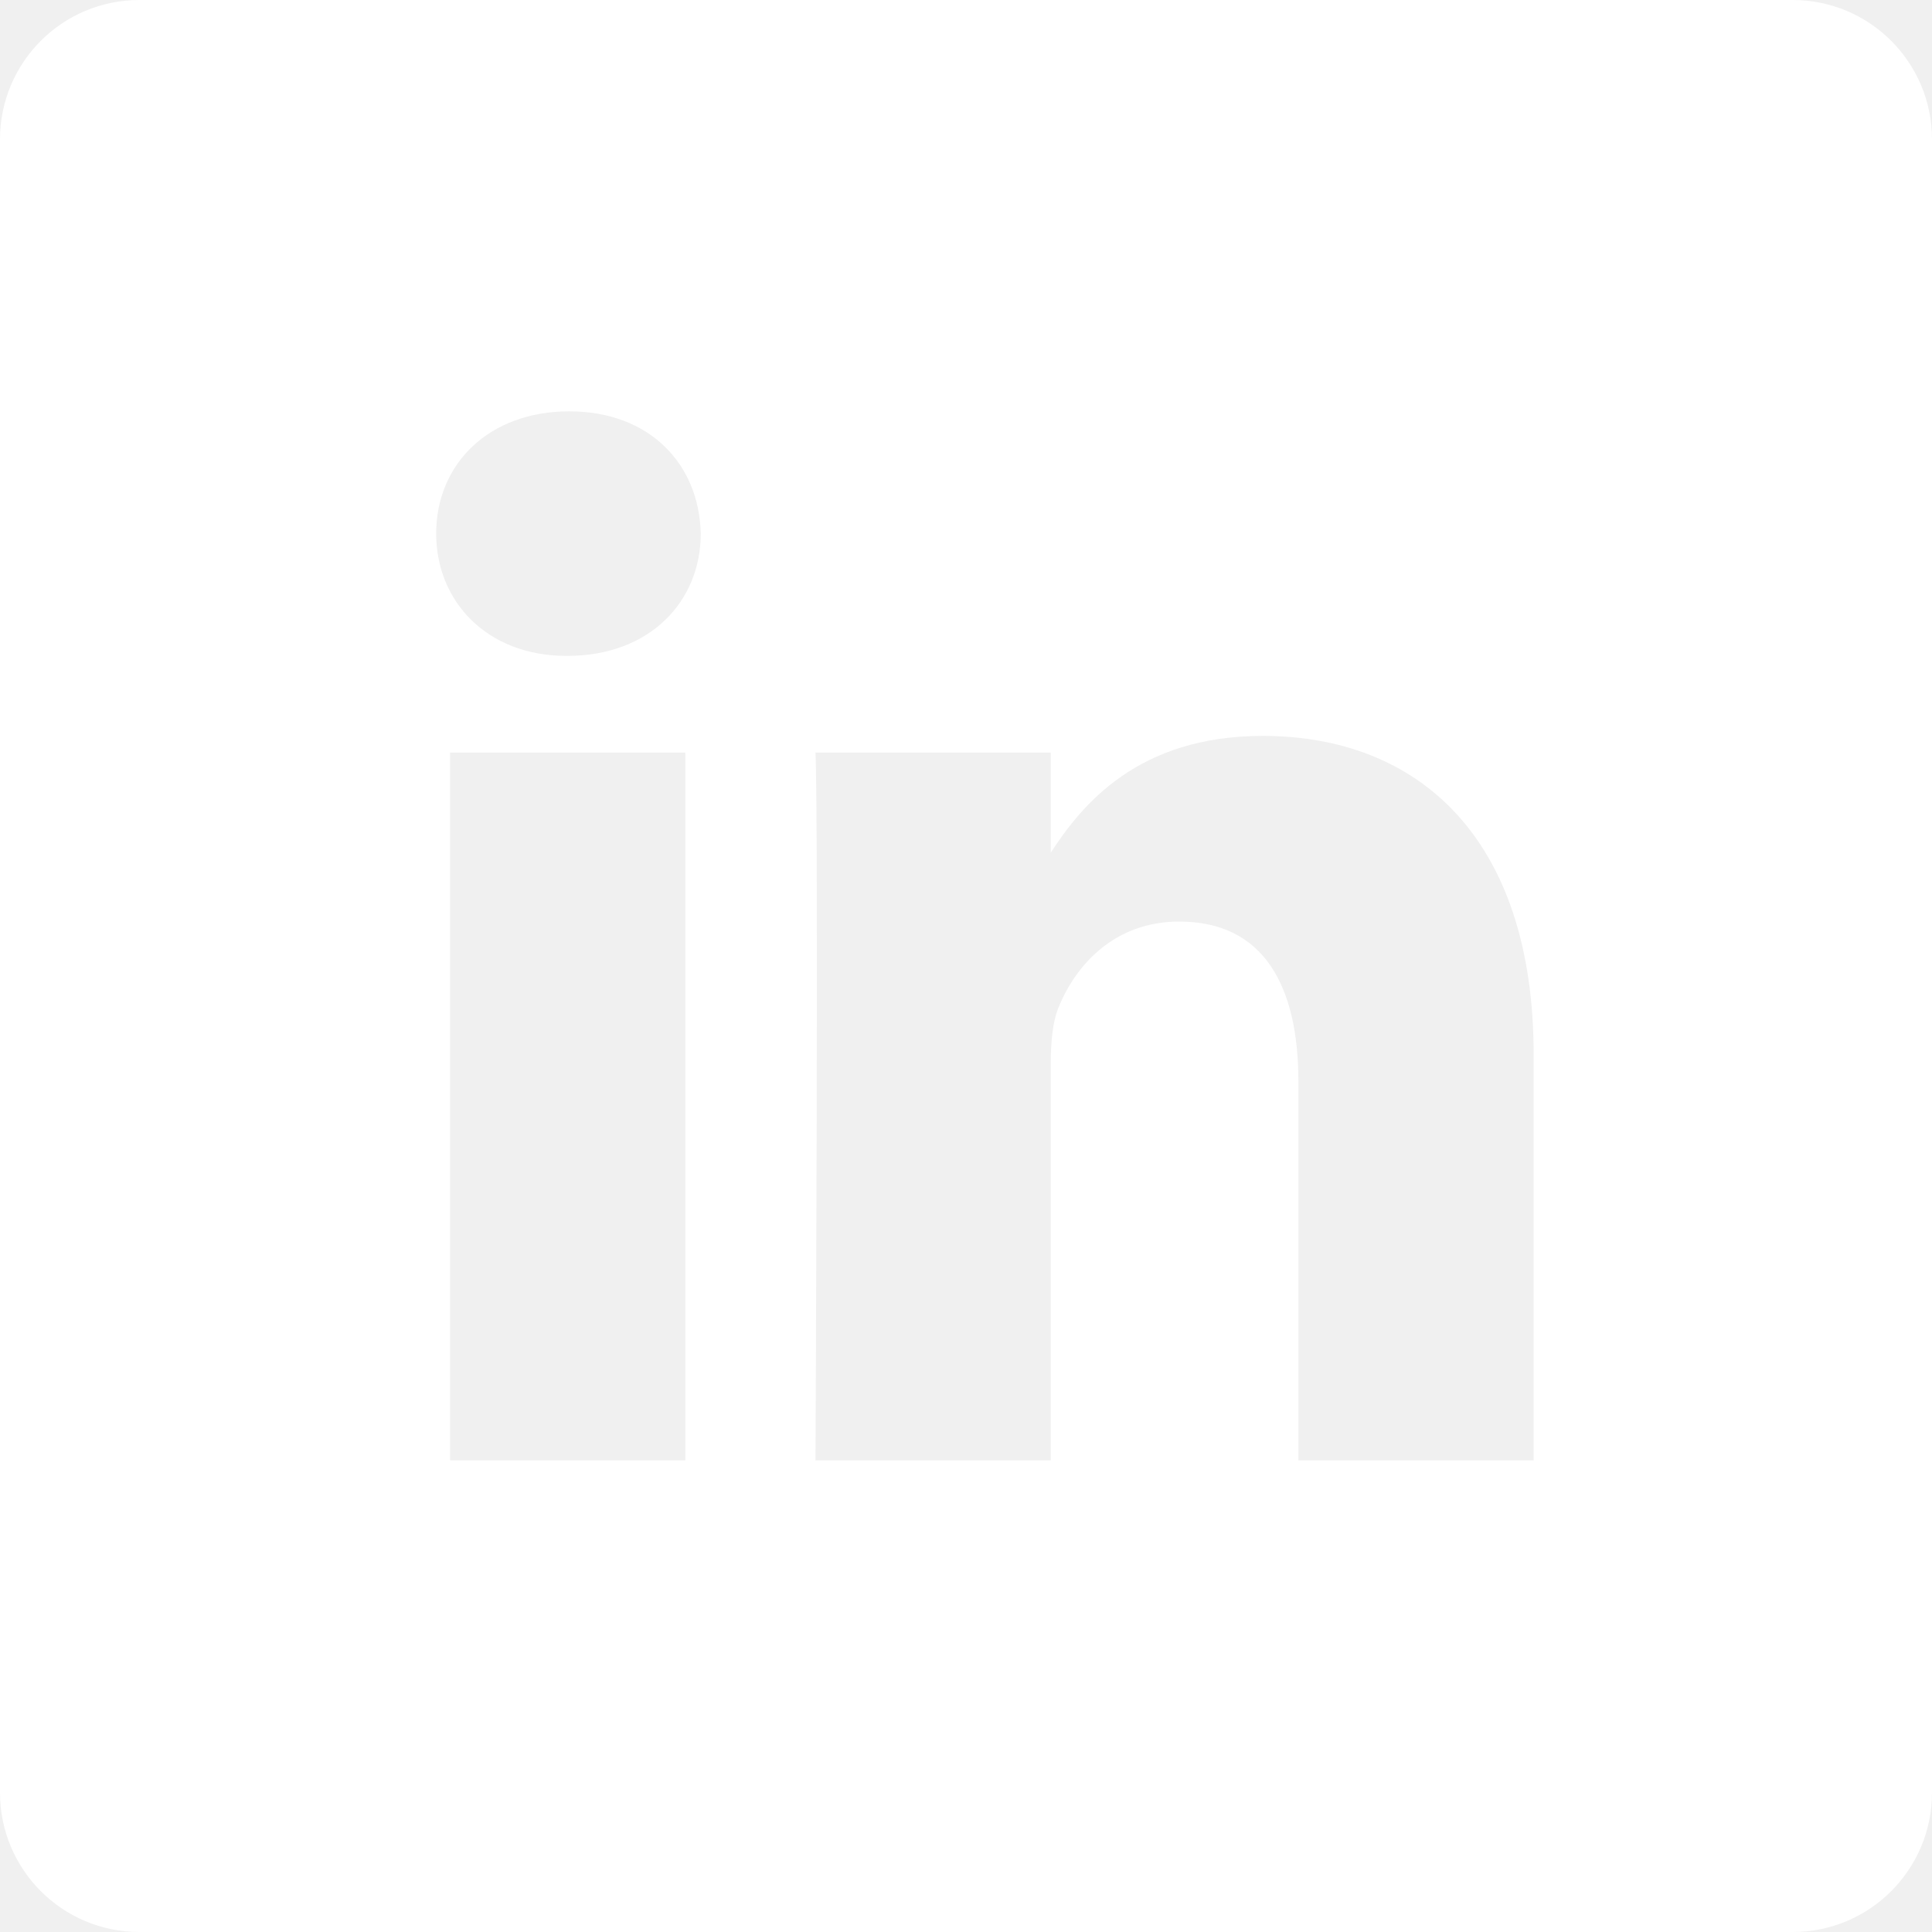
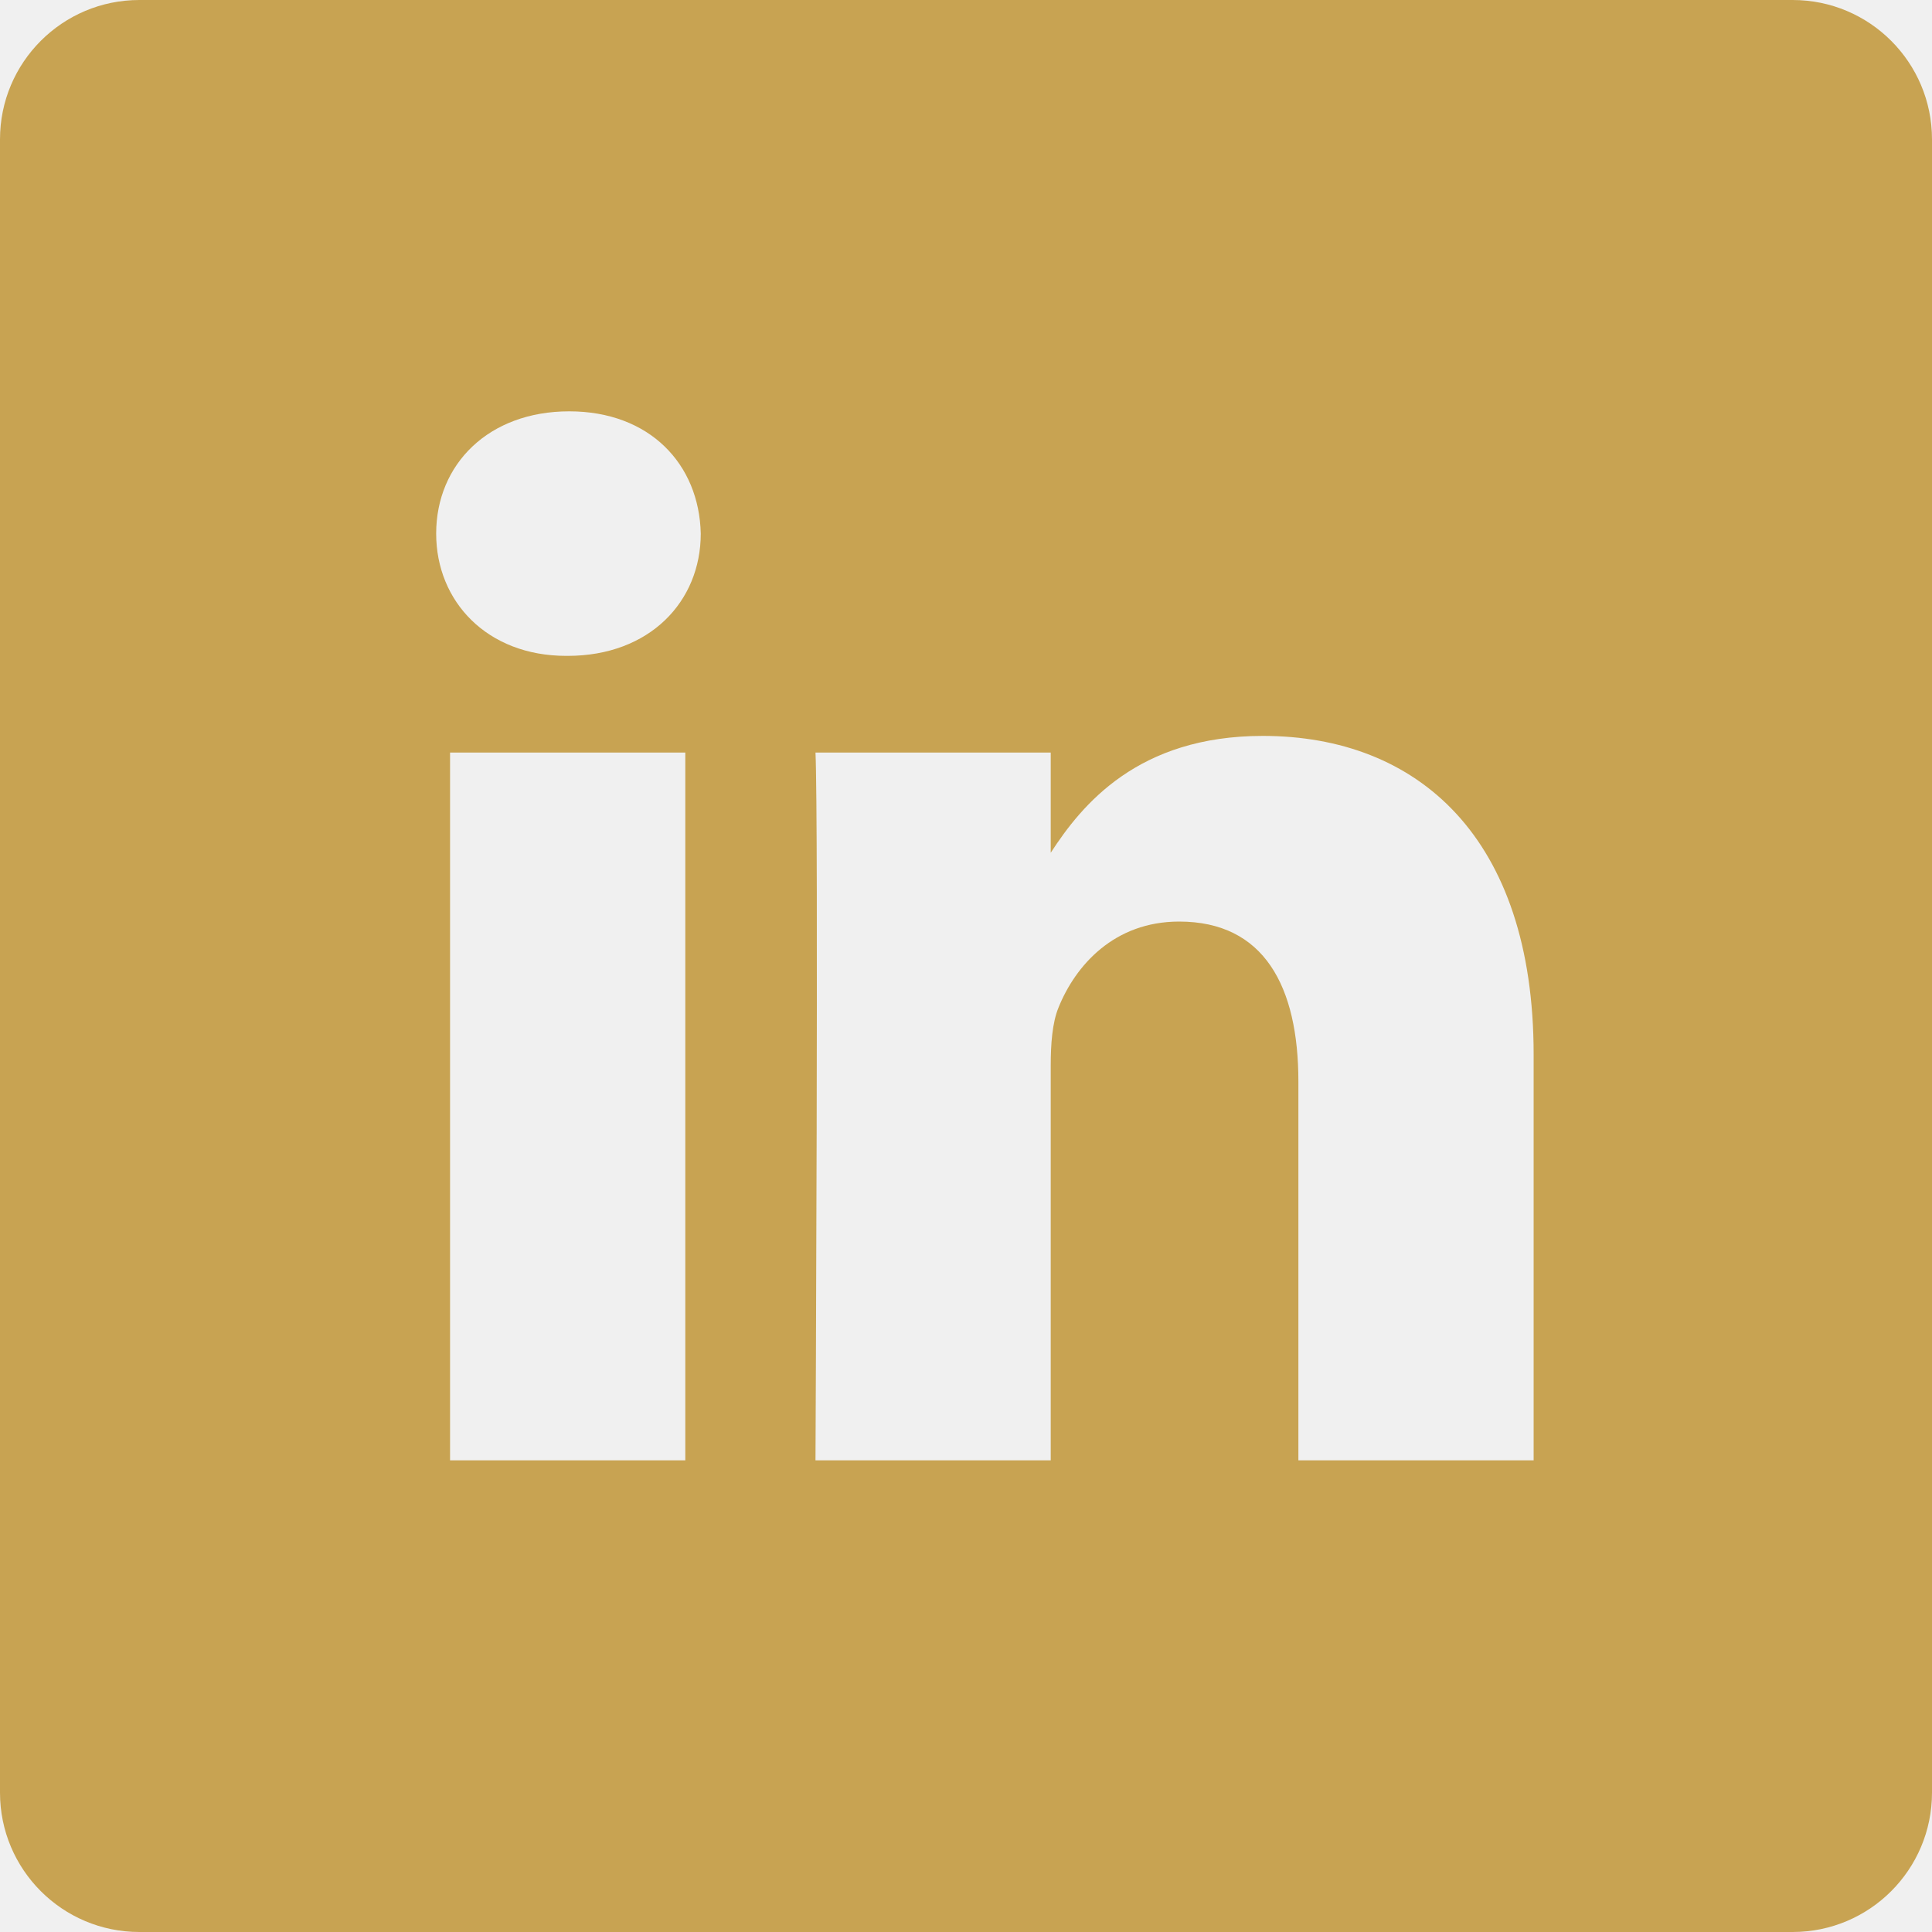
<svg xmlns="http://www.w3.org/2000/svg" width="21" height="21" viewBox="0 0 21 21" fill="none">
-   <path d="M19.485 0H1.515C0.678 0 0 0.678 0 1.515V19.485C0 20.322 0.678 21 1.515 21H19.485C20.322 21 21 20.322 21 19.485V1.515C21 0.678 20.322 0 19.485 0V0ZM7.449 15.873H4.892V8.18H7.449V15.873ZM6.17 7.129H6.154C5.295 7.129 4.741 6.538 4.741 5.8C4.741 5.045 5.312 4.471 6.187 4.471C7.062 4.471 7.6 5.045 7.617 5.8C7.617 6.538 7.062 7.129 6.17 7.129ZM16.67 15.873H14.113V11.757C14.113 10.723 13.742 10.017 12.817 10.017C12.111 10.017 11.69 10.493 11.505 10.953C11.438 11.117 11.421 11.347 11.421 11.577V15.873H8.864C8.864 15.873 8.898 8.901 8.864 8.18H11.421V9.269C11.761 8.745 12.369 7.999 13.726 7.999C15.408 7.999 16.67 9.099 16.67 11.462V15.873Z" fill="white" />
+   <path d="M19.485 0H1.515C0.678 0 0 0.678 0 1.515V19.485C0 20.322 0.678 21 1.515 21H19.485C20.322 21 21 20.322 21 19.485V1.515C21 0.678 20.322 0 19.485 0V0ZM7.449 15.873H4.892V8.18H7.449V15.873ZM6.17 7.129H6.154C5.295 7.129 4.741 6.538 4.741 5.8C4.741 5.045 5.312 4.471 6.187 4.471C7.062 4.471 7.6 5.045 7.617 5.8C7.617 6.538 7.062 7.129 6.17 7.129ZM16.67 15.873H14.113V11.757C14.113 10.723 13.742 10.017 12.817 10.017C12.111 10.017 11.69 10.493 11.505 10.953C11.438 11.117 11.421 11.347 11.421 11.577V15.873H8.864C8.864 15.873 8.898 8.901 8.864 8.18H11.421V9.269C11.761 8.745 12.369 7.999 13.726 7.999C15.408 7.999 16.67 9.099 16.67 11.462V15.873Z" fill="#C8A352" />
</svg>
